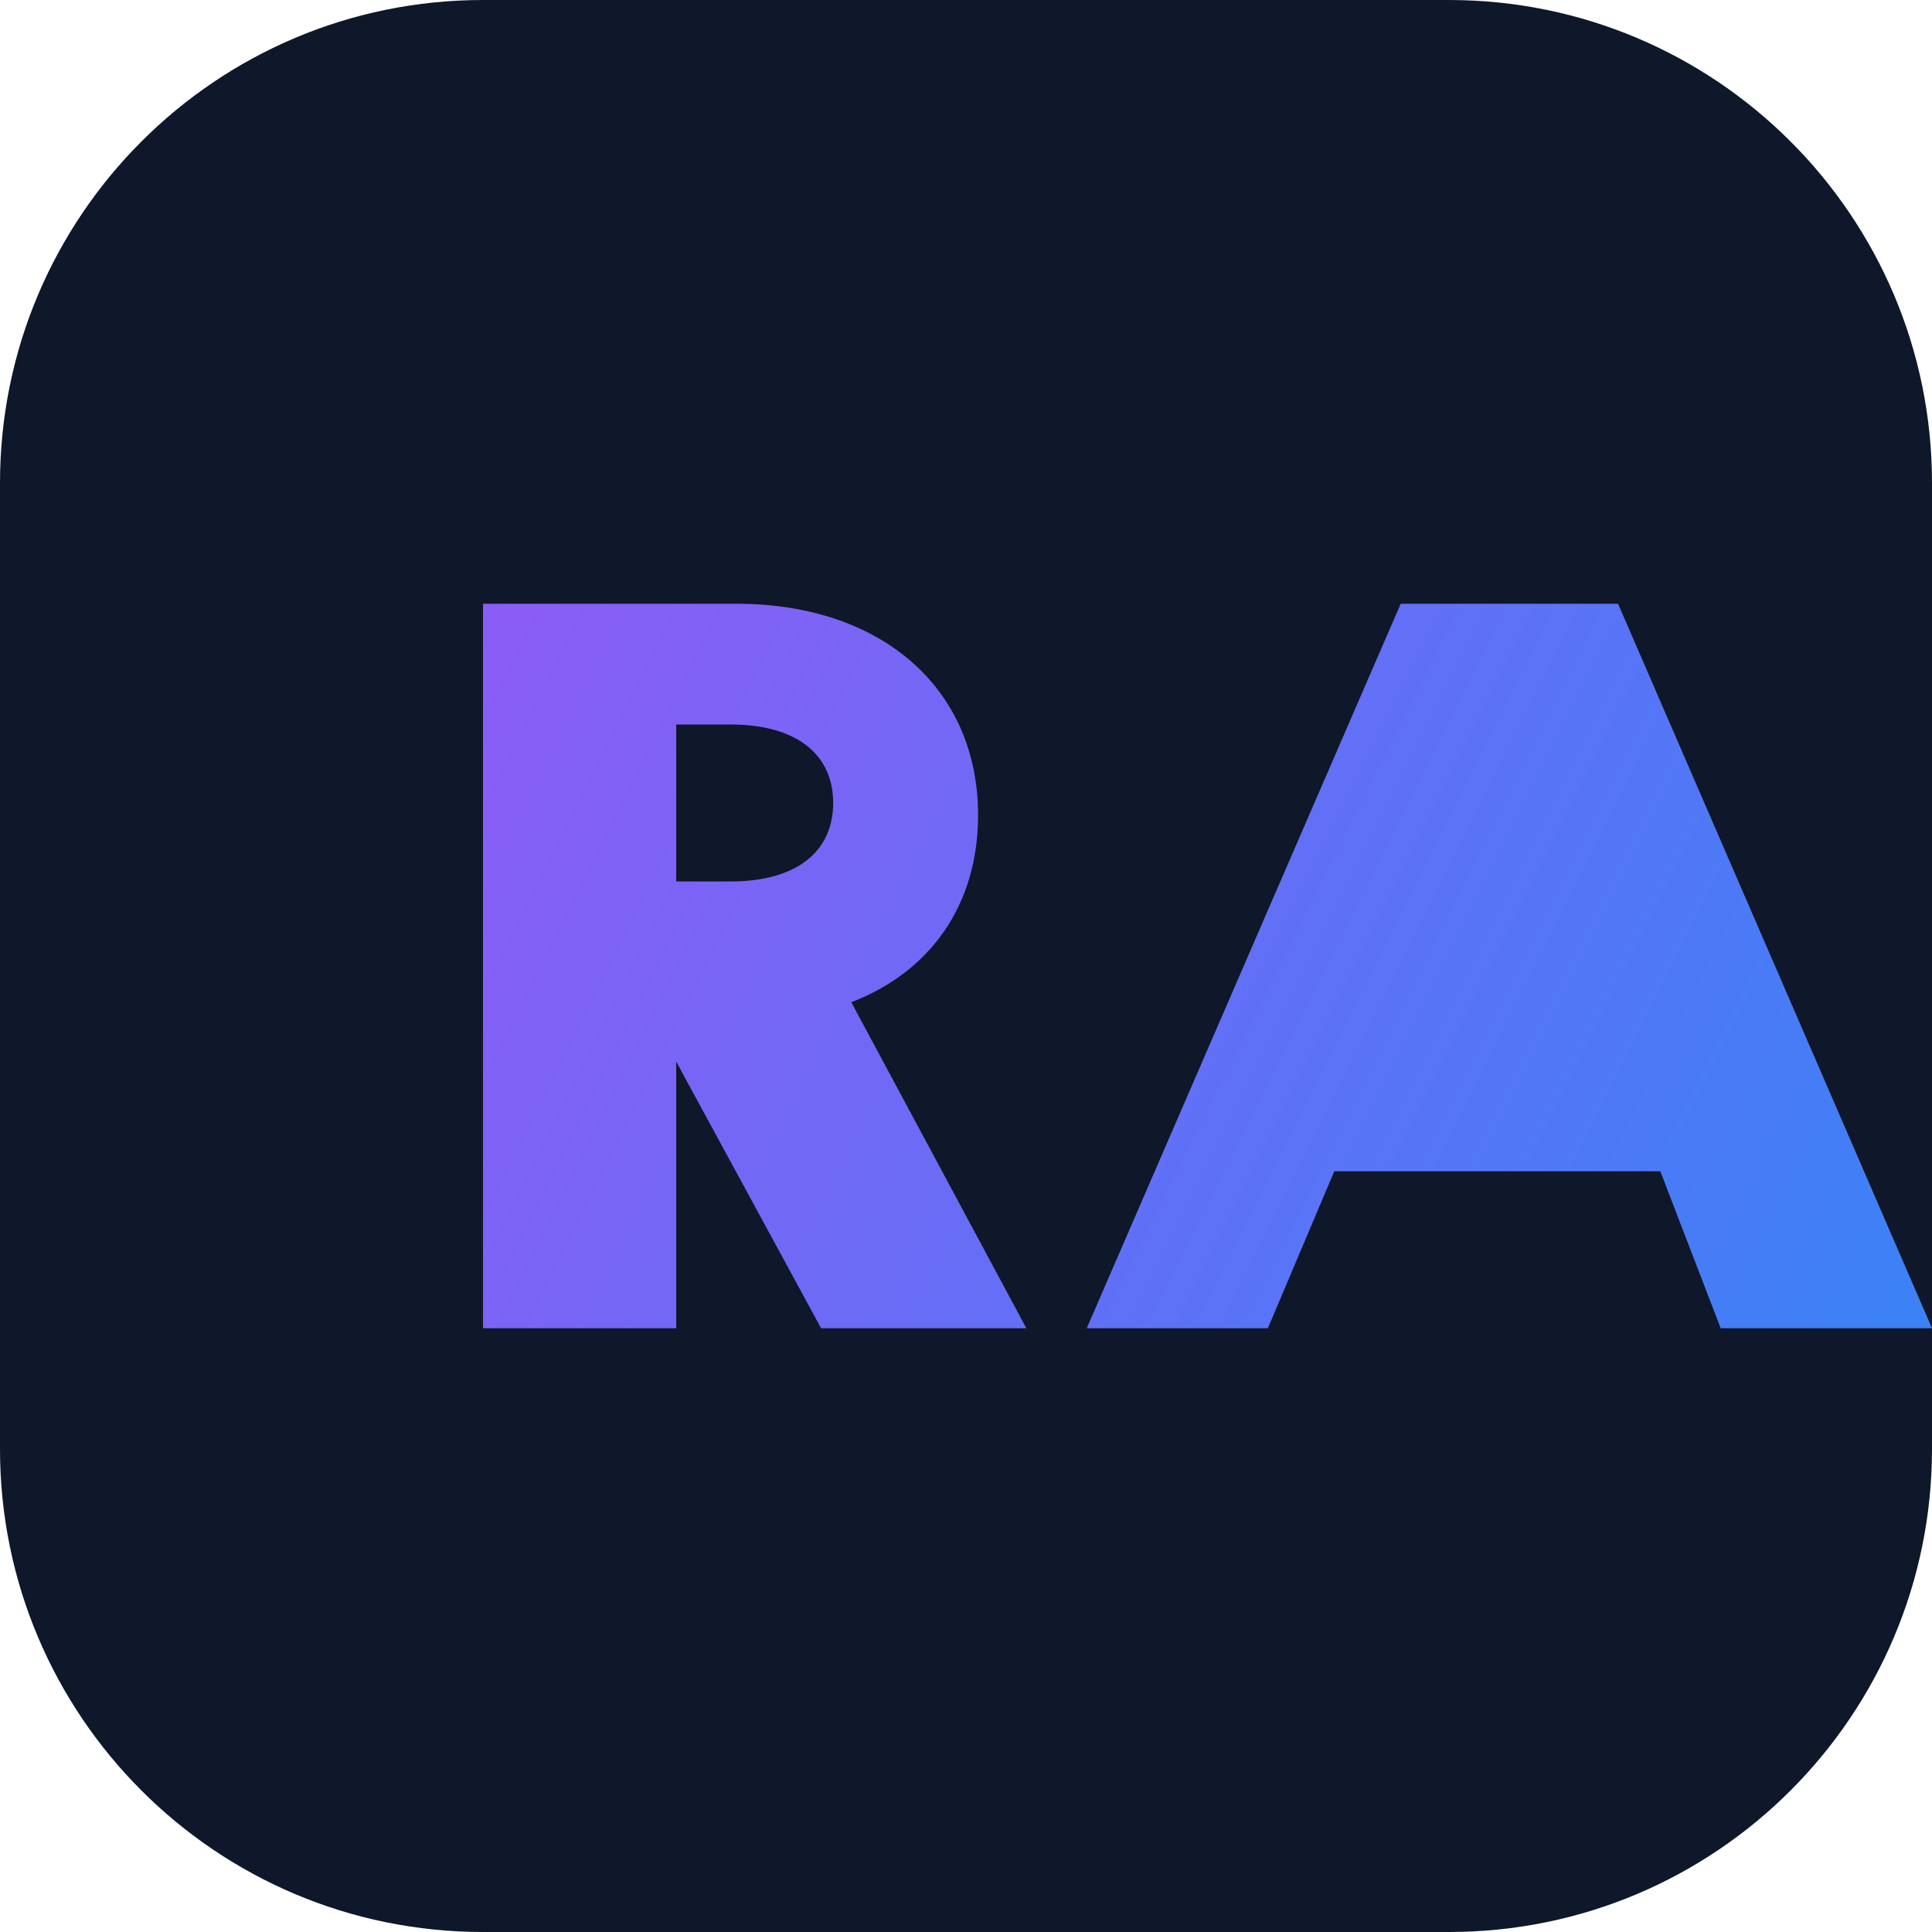
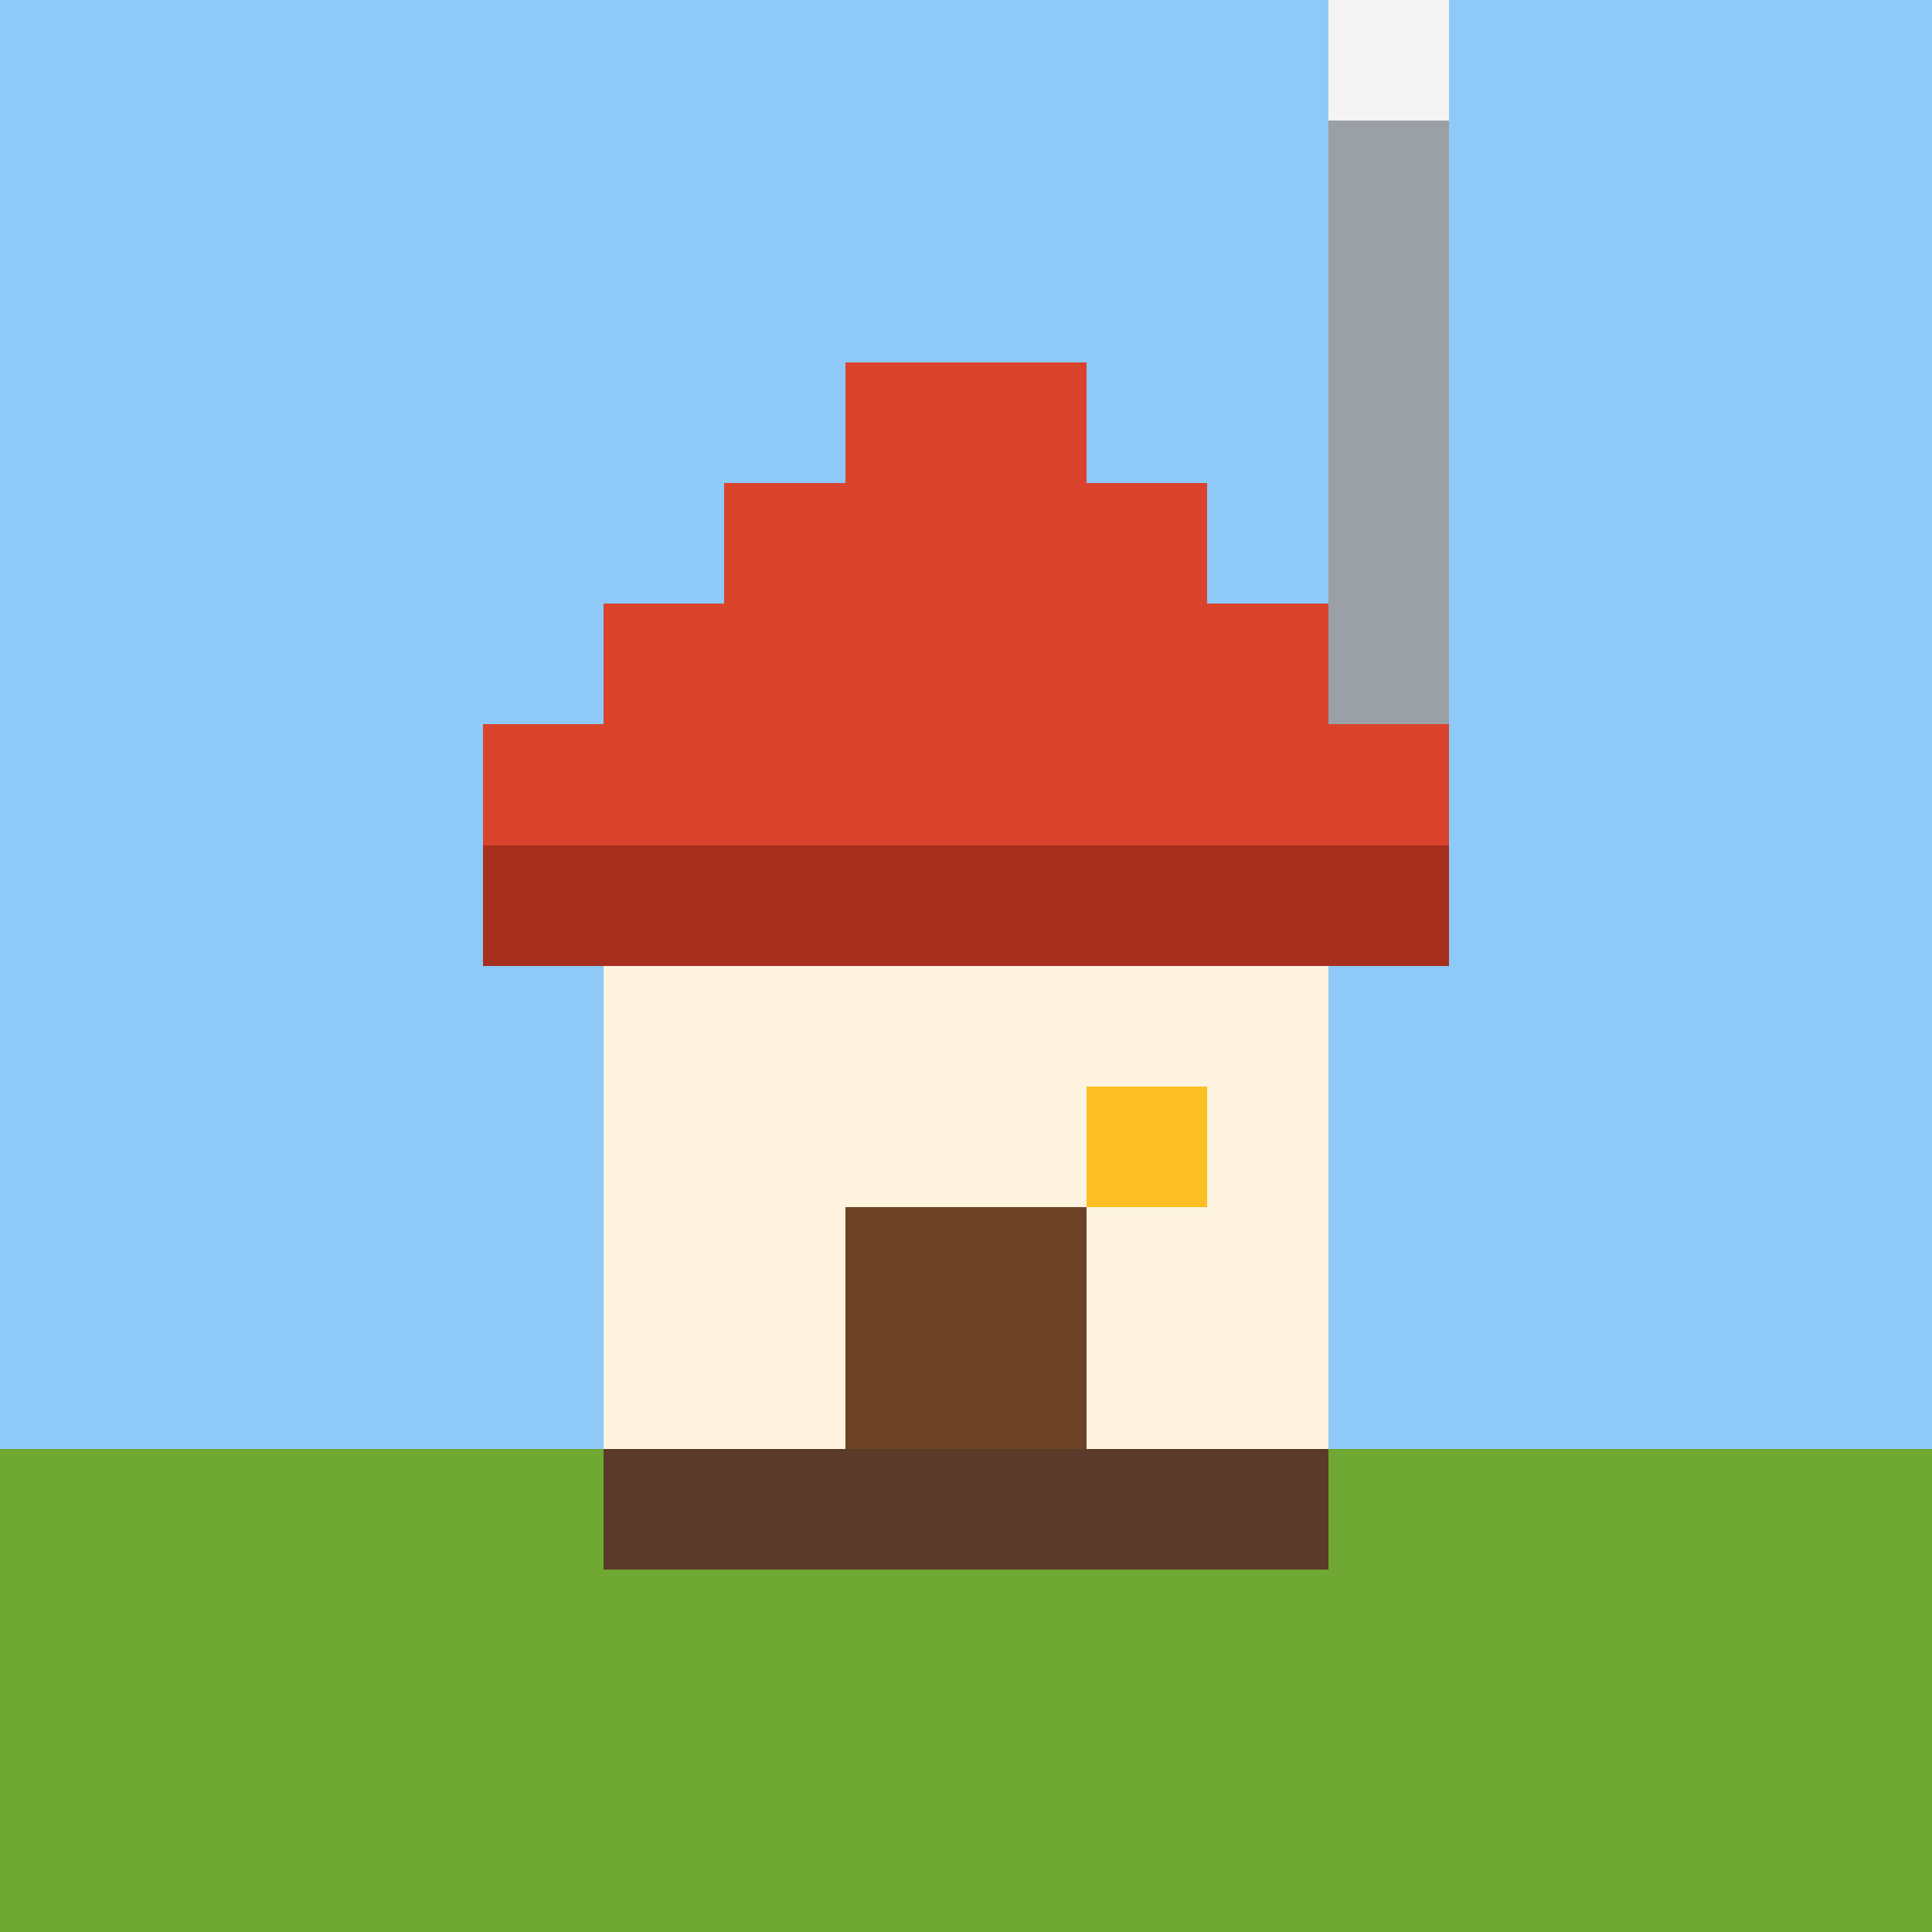
- <svg xmlns="http://www.w3.org/2000/svg" viewBox="0 0 32 32" fill="none">
-   <rect width="32" height="32" rx="8" fill="#0F172A" />
-   <path d="M8 22V10h4.2c2.4 0 4 1.4 4 3.5 0 1.5-.8 2.6-2.1 3.1L17 22h-3.4l-2.5-4.6H11.2V22H8zm3.2-7.4h.9c1.1 0 1.7-.5 1.7-1.3s-.6-1.3-1.7-1.3h-.9v2.6zM18 22l5.2-12h3.6L32 22h-3.5l-1-2.6h-5.4L21 22H18zm6.2-5.4 1.8-4.7-1.8 4.7z" fill="url(#g)" />
-   <defs>
-     <linearGradient id="g" x1="8" y1="10" x2="32" y2="22" gradientUnits="userSpaceOnUse">
-       <stop stop-color="#8B5CF6" />
-       <stop offset="1" stop-color="#3B82F6" />
-     </linearGradient>
-   </defs>
+ <svg xmlns="http://www.w3.org/2000/svg" viewBox="0 0 16 16" shape-rendering="crispEdges">
+   <rect width="16" height="16" fill="#8ec9f7" />
+   <rect x="0" y="13" width="16" height="3" fill="#6fa832" />
+   <rect x="0" y="12" width="5" height="1" fill="#6fa832" />
+   <rect x="11" y="12" width="5" height="1" fill="#6fa832" />
+   <rect x="5" y="12" width="6" height="1" fill="#5a3a28" />
+   <rect x="11" y="0" width="1" height="1" fill="#f4f4f4" />
+   <rect x="11" y="1" width="1" height="5" fill="#9aa0a6" />
+   <rect x="7" y="3" width="2" height="1" fill="#d9432c" />
+   <rect x="6" y="4" width="4" height="1" fill="#d9432c" />
+   <rect x="5" y="5" width="6" height="1" fill="#d9432c" />
+   <rect x="4" y="6" width="8" height="1" fill="#d9432c" />
+   <rect x="4" y="7" width="8" height="1" fill="#a82f1d" />
+   <rect x="5" y="8" width="6" height="4" fill="#fdf3df" />
+   <rect x="9" y="9" width="1" height="1" fill="#fbbf24" />
+   <rect x="7" y="10" width="2" height="2" fill="#6b4226" />
</svg>
